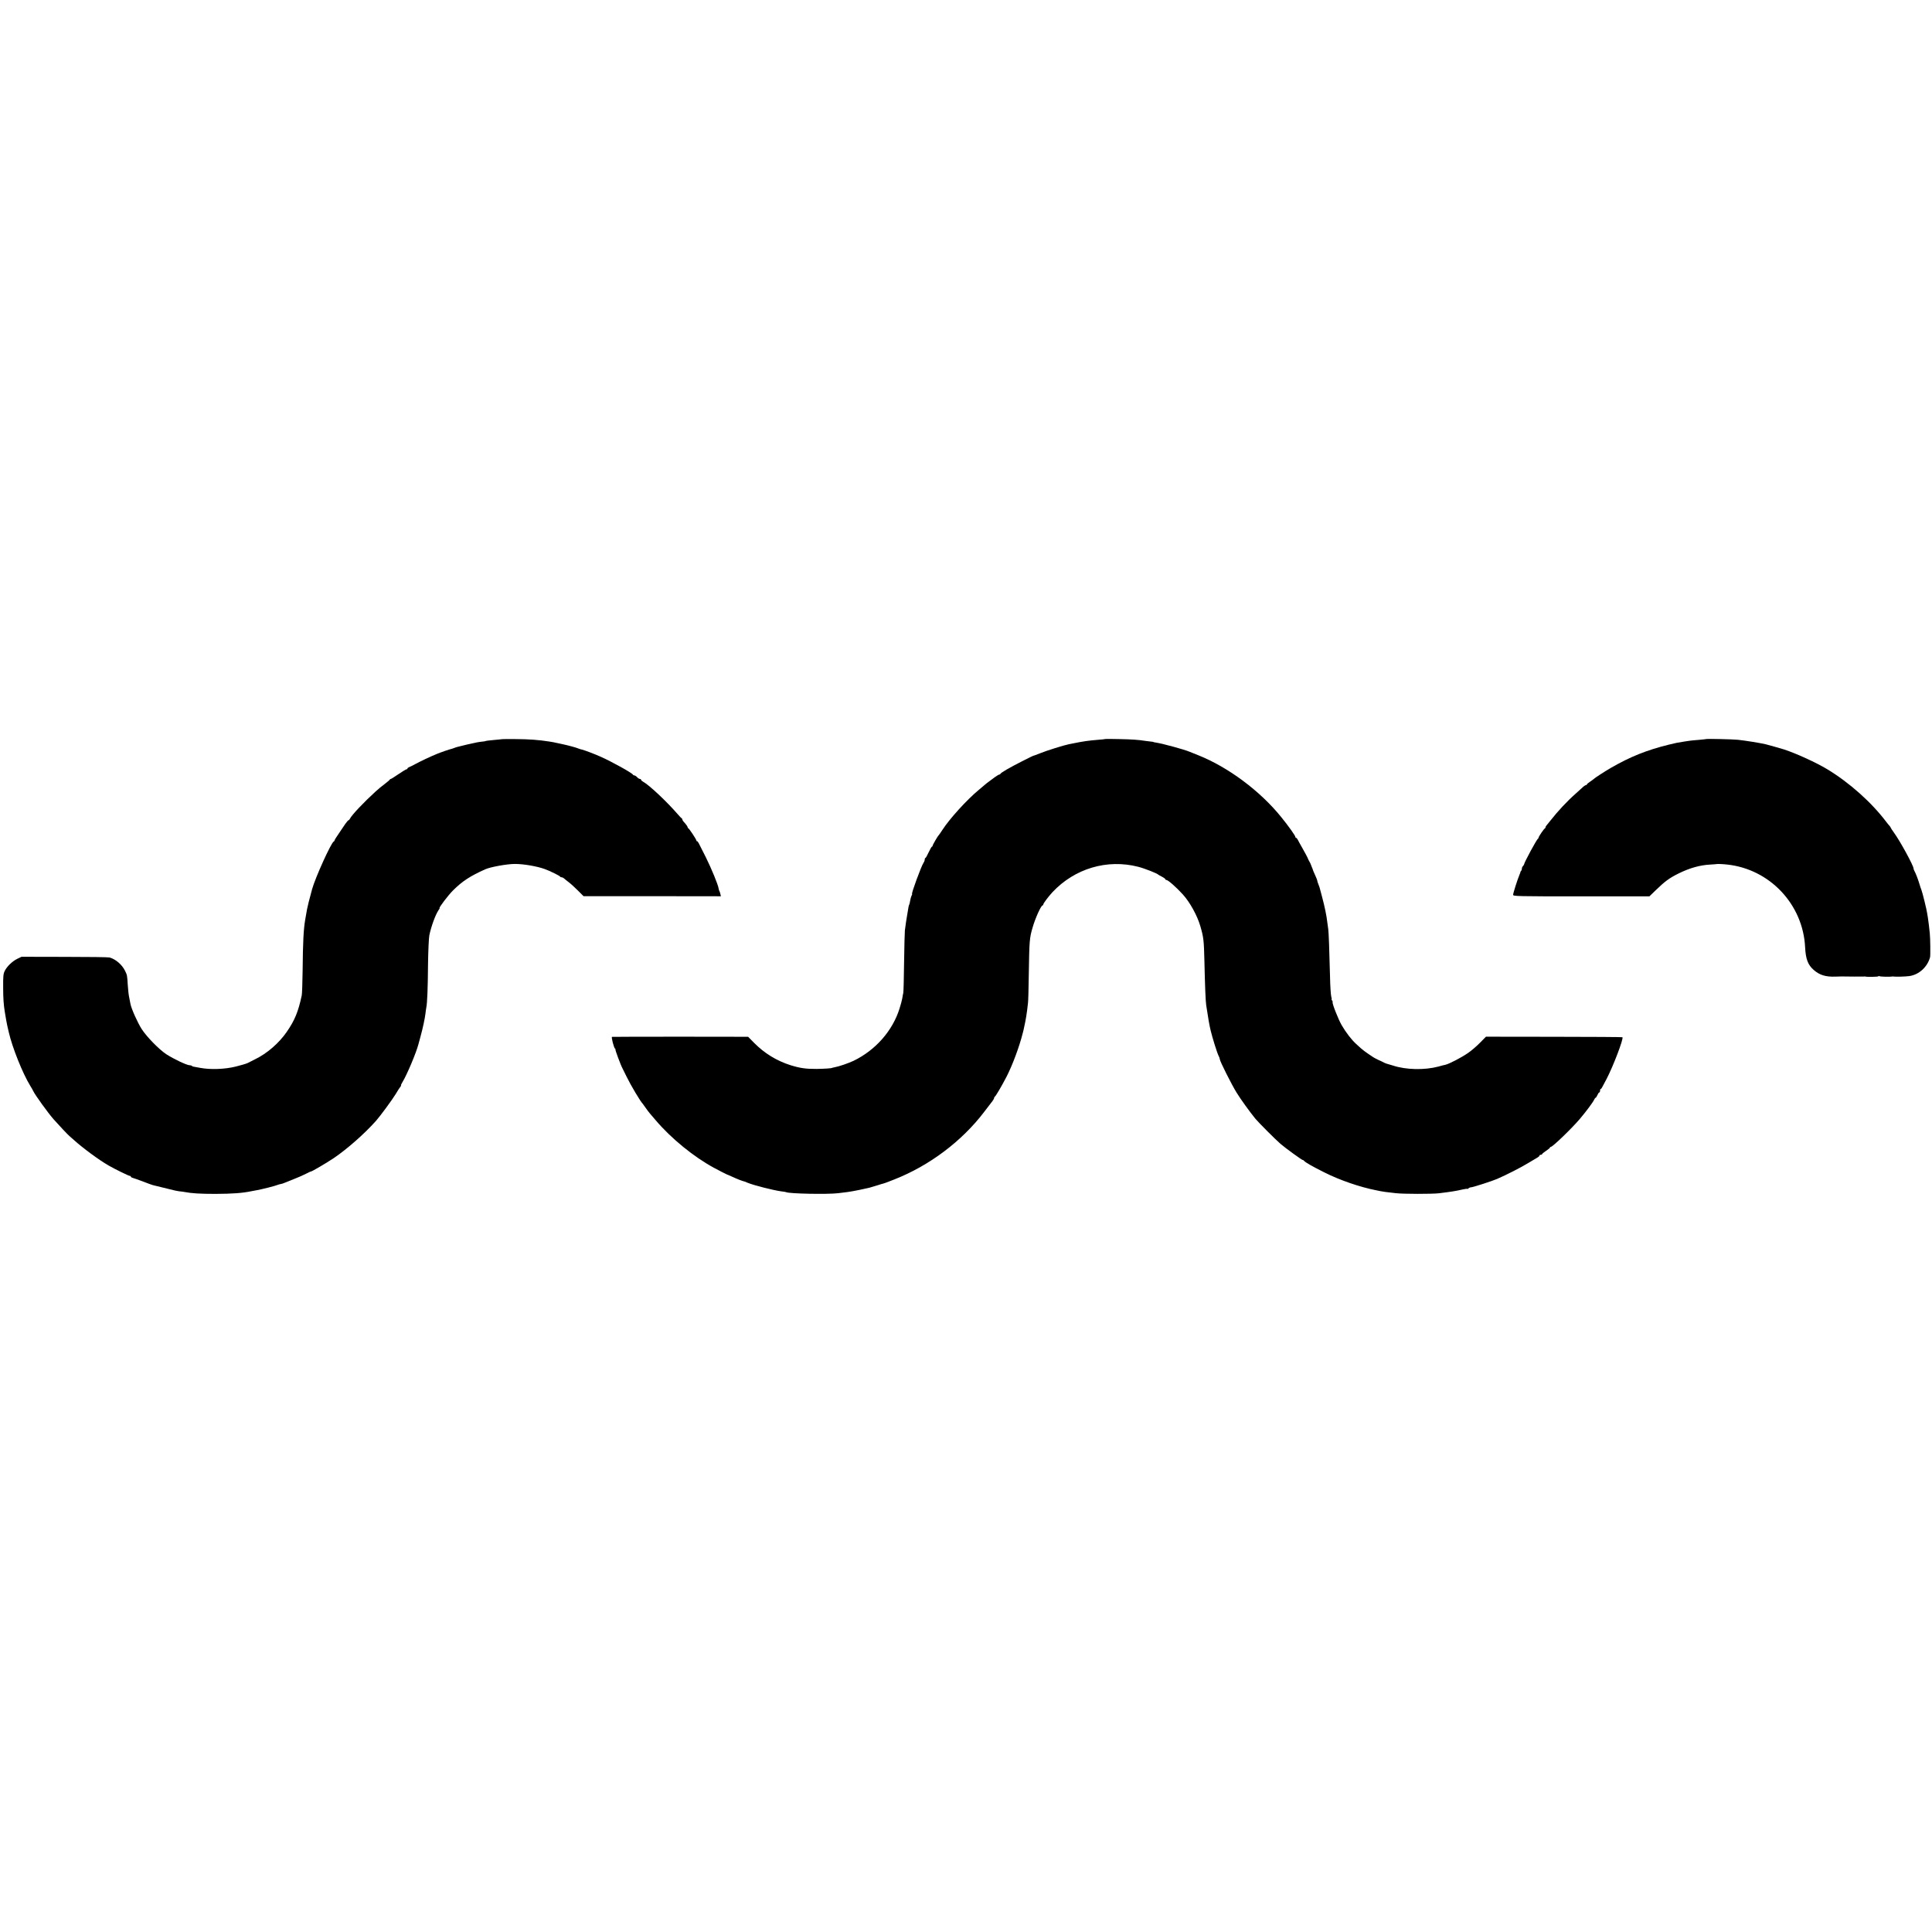
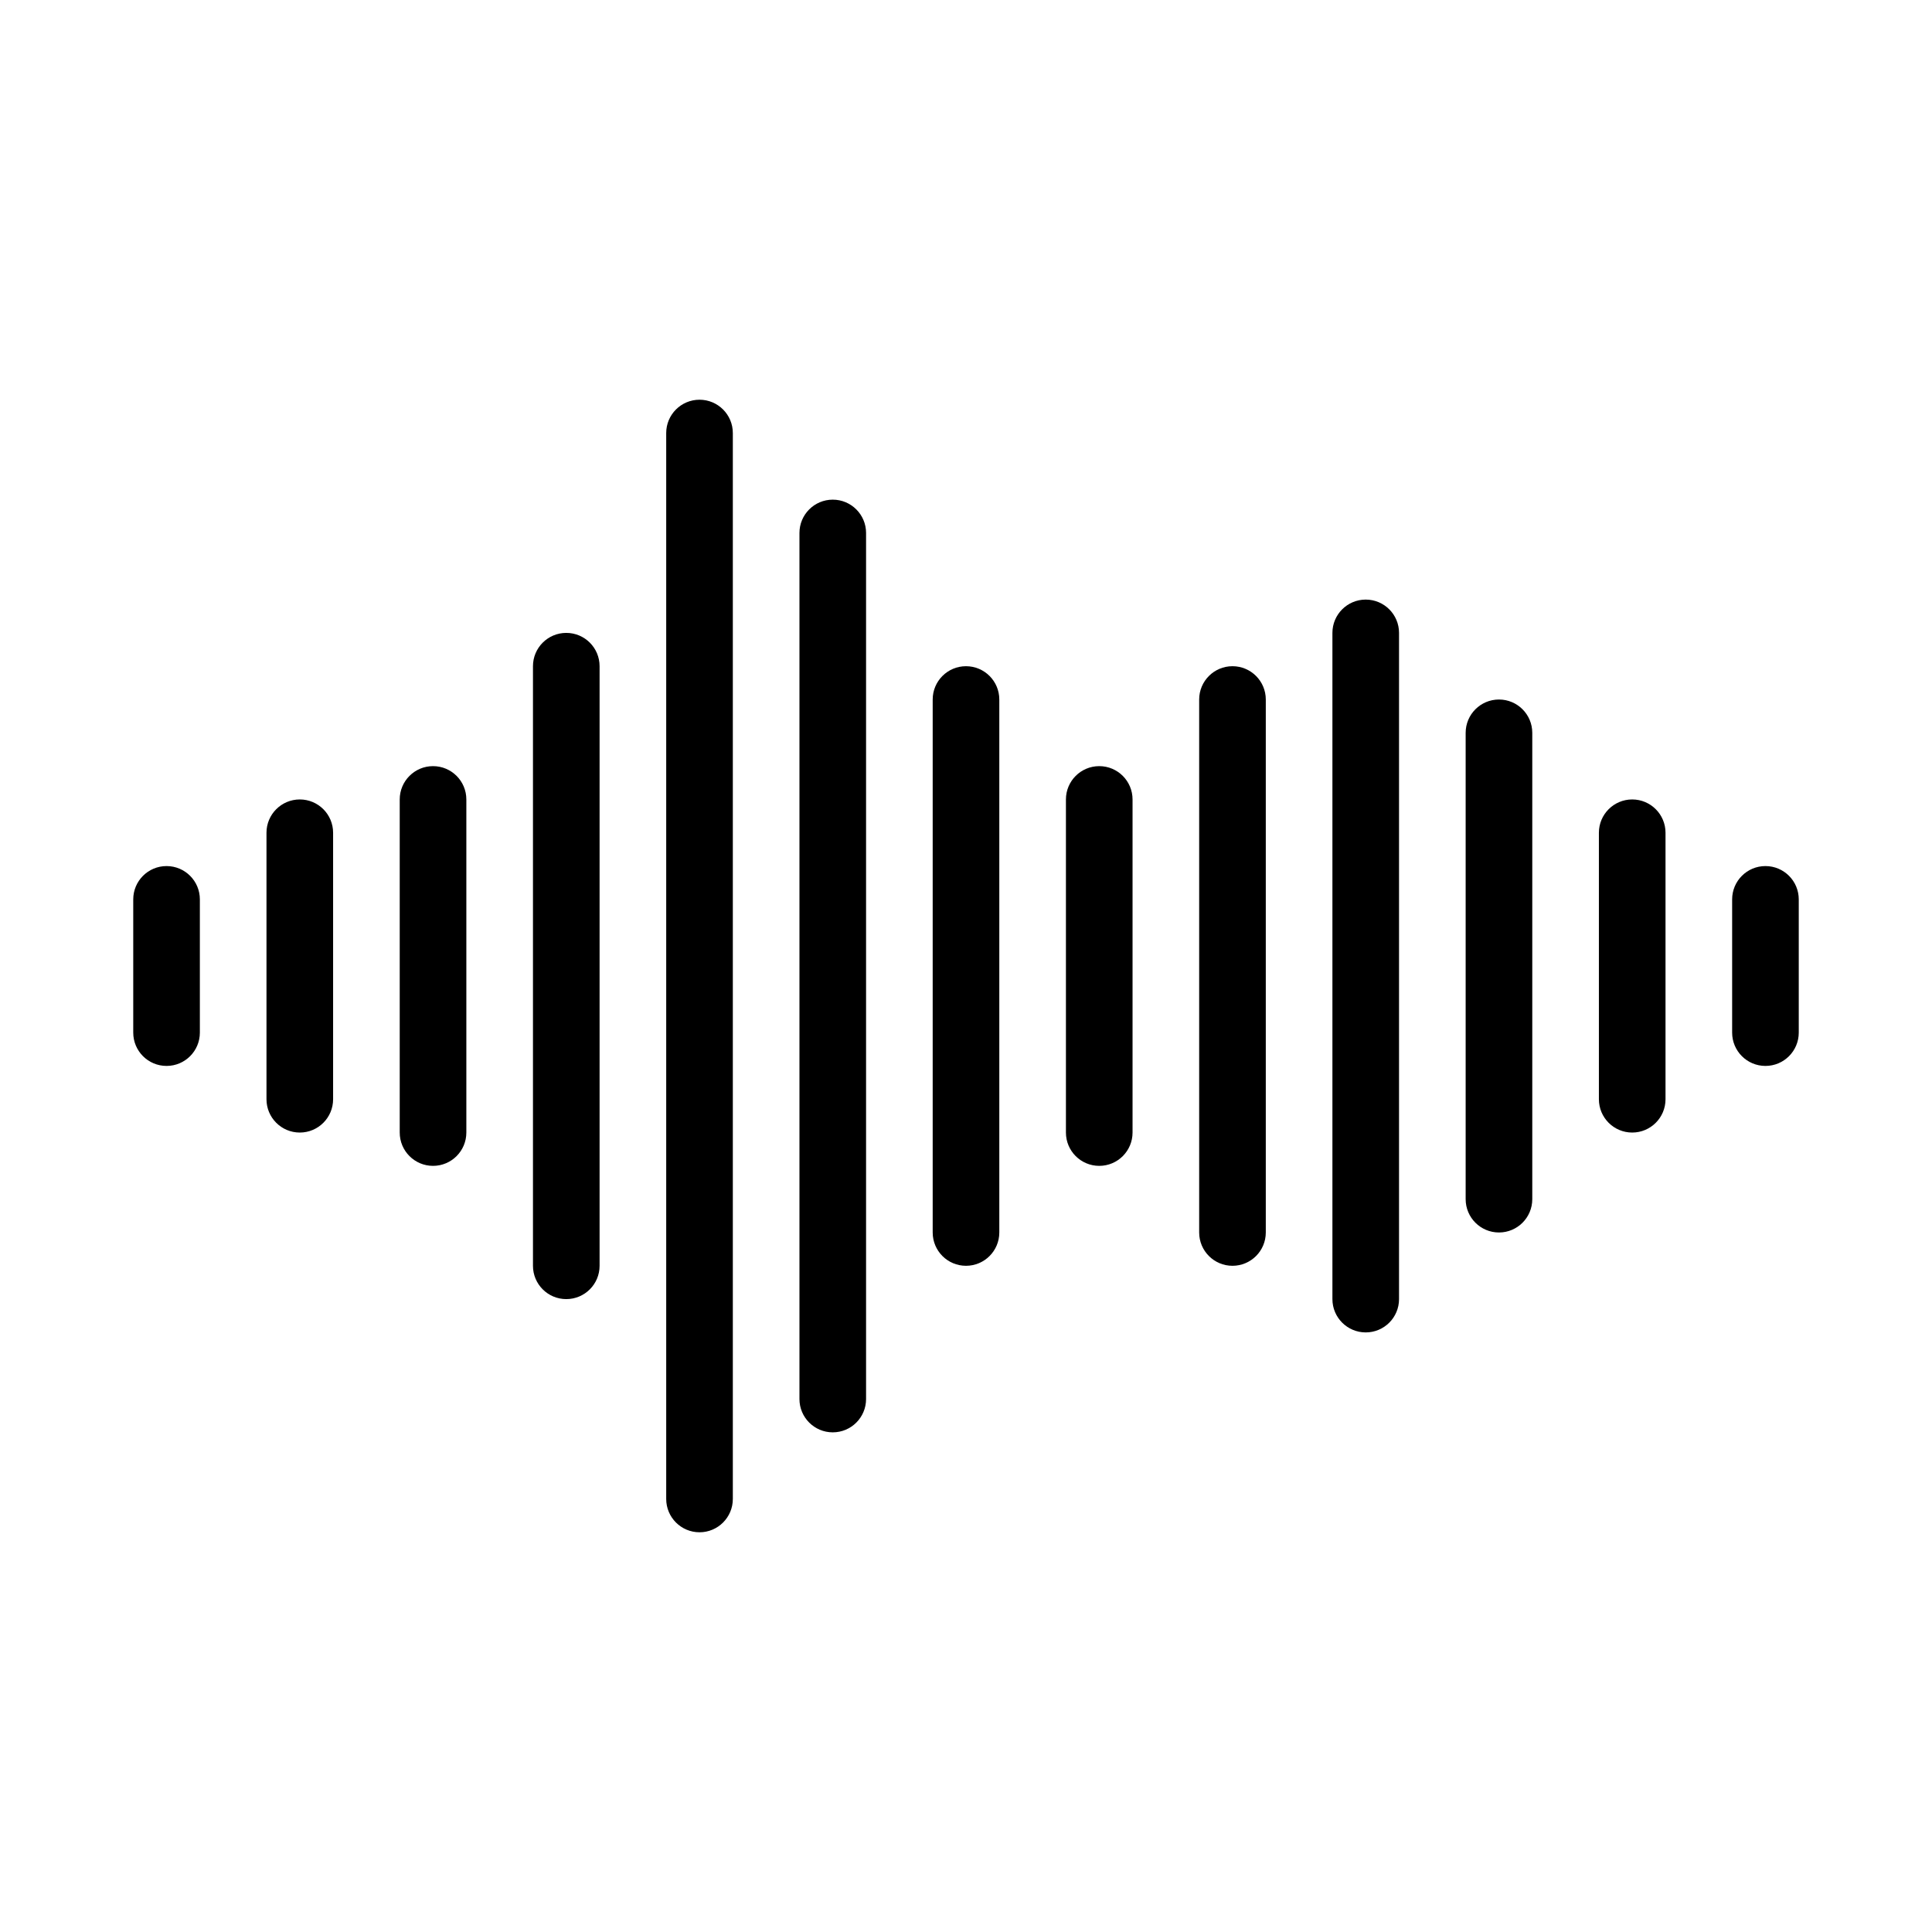
- <svg xmlns="http://www.w3.org/2000/svg" version="1.0" width="2200pt" height="2200pt" viewBox="0 0 2200 2200" preserveAspectRatio="xMidYMid meet">
-   <g transform="translate(0,2200) scale(0.1,-0.1)" fill="#000000" stroke="none">
-     <path d="M5717 13583 c-1 -1 -37 -4 -79 -8 -72 -6 -113 -12 -113 -15 0 -1 -16 -3 -35 -5 -45 -5 -66 -9 -175 -34 -116 -28 -116 -28 -145 -39 -14 -5 -27 -10 -30 -10 -14 -2 -125 -40 -165 -57 -80 -33 -183 -82 -239 -112 -33 -18 -69 -36 -78 -39 -10 -4 -18 -10 -18 -15 0 -5 -5 -9 -11 -9 -6 0 -47 -25 -91 -55 -44 -30 -83 -55 -88 -55 -5 0 -10 -3 -12 -8 -1 -4 -23 -23 -48 -42 -64 -50 -66 -51 -113 -93 -132 -120 -272 -268 -291 -308 -5 -10 -13 -19 -17 -19 -4 0 -21 -19 -37 -42 -16 -24 -50 -73 -75 -111 -26 -37 -47 -71 -47 -76 0 -5 -4 -11 -9 -13 -29 -10 -211 -413 -247 -543 -32 -116 -53 -202 -58 -230 -3 -16 -12 -70 -21 -120 -18 -107 -26 -247 -29 -580 -2 -137 -6 -263 -10 -280 -40 -187 -80 -284 -172 -417 -89 -128 -223 -244 -359 -310 -33 -16 -71 -35 -85 -43 -14 -7 -74 -25 -135 -40 -124 -31 -287 -37 -405 -15 -36 7 -70 13 -77 14 -7 1 -16 5 -19 9 -4 4 -15 7 -25 7 -32 0 -181 71 -265 125 -82 54 -223 198 -280 286 -47 73 -117 230 -128 285 -3 16 -10 50 -15 77 -6 26 -13 89 -16 140 -7 113 -7 113 -31 162 -33 69 -108 134 -177 152 -12 4 -242 7 -512 7 l-490 1 -48 -23 c-58 -29 -117 -86 -143 -138 -16 -33 -19 -60 -18 -184 0 -125 5 -200 19 -285 11 -67 23 -136 29 -160 2 -11 9 -40 15 -65 40 -177 160 -476 246 -615 14 -22 29 -49 34 -60 19 -42 168 -248 231 -320 62 -70 165 -179 180 -191 8 -7 31 -27 50 -44 100 -91 286 -228 395 -291 75 -43 230 -119 243 -119 6 0 12 -4 12 -9 0 -5 10 -11 22 -14 13 -3 66 -22 118 -42 52 -20 102 -38 110 -40 36 -9 218 -54 245 -60 17 -4 44 -9 60 -11 17 -1 44 -5 60 -8 77 -15 175 -21 350 -21 191 1 304 9 405 30 14 3 40 8 59 11 58 10 214 49 241 61 8 3 24 8 35 10 11 1 29 7 40 12 11 5 61 25 110 44 50 19 112 47 139 61 27 14 52 26 57 26 12 0 176 97 259 152 152 103 349 276 481 424 48 54 187 243 225 306 20 35 44 71 52 81 8 9 12 17 8 17 -3 0 4 17 17 38 50 81 156 332 182 432 2 8 13 47 23 85 26 93 51 211 57 265 3 25 7 56 10 70 10 49 17 219 19 490 2 154 9 299 15 330 21 101 69 232 103 283 11 15 17 27 14 27 -13 0 100 149 153 201 103 103 194 163 366 240 59 27 254 62 340 61 100 0 253 -27 338 -58 62 -23 172 -77 175 -86 2 -4 10 -8 17 -8 8 0 20 -6 27 -12 7 -7 31 -26 53 -43 22 -16 69 -59 105 -95 l65 -65 782 0 782 -1 -6 26 c-3 14 -8 30 -12 35 -3 6 -7 18 -8 28 -7 45 -81 225 -146 356 -91 182 -90 181 -99 181 -5 0 -8 4 -8 9 0 12 -81 135 -92 139 -4 2 -8 8 -8 13 0 8 -20 35 -47 64 -7 8 -13 18 -13 23 0 6 -3 12 -7 14 -5 2 -26 23 -47 48 -125 144 -323 330 -392 368 -13 7 -24 17 -24 22 0 6 -6 10 -13 10 -8 0 -22 9 -32 20 -10 11 -24 20 -31 20 -7 0 -14 4 -16 8 -7 19 -242 149 -368 205 -66 30 -189 76 -212 81 -13 2 -34 9 -48 15 -23 10 -126 37 -175 47 -11 2 -30 6 -42 9 -53 12 -69 15 -108 21 -122 19 -228 27 -388 28 -82 1 -149 0 -150 -1z" />
-     <path d="M12588 13585 c-2 -2 -39 -6 -83 -9 -110 -9 -172 -18 -285 -41 -14 -3 -36 -7 -50 -10 -52 -10 -258 -74 -327 -103 -40 -16 -73 -28 -73 -27 0 2 -60 -27 -132 -64 -138 -70 -241 -129 -246 -143 -2 -4 -8 -8 -13 -8 -6 0 -30 -15 -54 -32 -23 -18 -55 -42 -71 -53 -15 -11 -32 -24 -38 -30 -6 -5 -38 -32 -71 -60 -137 -114 -329 -325 -413 -454 -20 -31 -39 -58 -42 -61 -12 -10 -70 -111 -70 -120 0 -6 -3 -10 -7 -10 -5 0 -21 -29 -38 -65 -16 -35 -33 -65 -37 -65 -5 0 -8 -8 -8 -18 0 -10 -6 -26 -14 -37 -26 -39 -142 -355 -130 -355 3 0 0 -9 -6 -19 -5 -11 -13 -37 -16 -58 -3 -21 -8 -41 -11 -45 -5 -9 -10 -34 -18 -88 -3 -20 -8 -47 -10 -60 -5 -25 -11 -71 -21 -145 -2 -22 -7 -184 -9 -360 -2 -176 -6 -333 -9 -350 -4 -16 -9 -46 -12 -65 -3 -19 -17 -71 -31 -115 -79 -253 -273 -473 -522 -594 -59 -28 -169 -66 -221 -75 -14 -3 -25 -5 -25 -6 0 -5 -93 -11 -175 -12 -122 -1 -191 9 -300 43 -157 50 -295 135 -411 252 l-70 71 -772 1 c-425 0 -775 -1 -778 -2 -10 -4 22 -127 35 -135 6 -4 8 -8 4 -8 -6 0 59 -177 81 -217 5 -10 26 -52 46 -93 49 -101 160 -287 185 -310 3 -3 17 -23 32 -45 15 -22 38 -52 50 -66 13 -15 42 -49 65 -76 175 -206 432 -416 663 -541 51 -28 145 -76 150 -77 3 0 23 -9 45 -19 72 -33 120 -52 155 -61 3 -1 19 -7 35 -14 67 -28 292 -85 380 -97 28 -3 52 -7 56 -9 29 -18 473 -27 594 -12 33 4 80 10 105 13 25 3 87 14 139 25 51 12 101 22 110 24 9 2 46 13 84 25 37 12 73 23 80 24 6 2 21 7 32 11 11 4 52 20 90 35 397 156 768 434 1023 770 40 52 81 106 92 120 11 14 20 30 20 37 0 6 4 13 8 15 10 4 79 122 133 226 70 137 146 342 185 497 4 17 8 32 9 35 4 16 15 69 20 95 3 17 7 41 10 55 2 14 7 48 11 75 3 28 8 66 10 85 3 19 7 166 9 325 6 383 8 415 44 535 30 105 96 250 113 250 4 0 8 5 8 11 0 12 58 89 104 139 254 271 623 380 976 290 72 -18 216 -75 230 -90 3 -3 22 -14 43 -24 20 -11 37 -23 37 -28 0 -4 5 -8 11 -8 19 0 112 -81 189 -166 79 -87 163 -239 198 -359 38 -130 41 -161 47 -405 6 -269 13 -449 20 -495 20 -136 38 -238 51 -290 21 -87 74 -256 90 -287 8 -14 14 -32 14 -39 0 -22 137 -294 192 -382 48 -78 151 -220 214 -297 33 -40 232 -240 285 -285 54 -47 247 -187 255 -185 4 1 10 -3 13 -8 9 -15 102 -68 231 -132 176 -89 407 -168 591 -204 8 -2 30 -6 49 -10 36 -7 53 -9 175 -23 88 -10 410 -10 490 -1 138 17 196 26 268 43 31 7 57 10 57 7 0 -3 5 -1 12 6 7 7 20 12 30 12 19 0 237 70 295 95 104 45 277 133 351 179 46 28 95 57 108 64 13 7 24 17 24 23 0 5 7 9 15 9 8 0 15 3 15 8 0 4 21 21 45 37 25 17 45 33 45 38 0 4 4 7 9 7 21 0 238 209 332 320 72 85 147 186 161 216 6 13 14 24 18 24 4 0 13 14 20 30 7 17 16 30 21 30 5 0 9 9 9 20 0 11 3 20 8 20 4 0 12 10 18 23 7 12 28 54 49 92 74 142 195 458 180 474 -3 2 -354 5 -780 5 l-774 1 -67 -68 c-36 -37 -98 -91 -138 -118 -70 -49 -213 -124 -258 -134 -13 -2 -48 -11 -78 -20 -159 -42 -370 -38 -520 12 -25 8 -52 16 -61 18 -9 2 -25 8 -35 13 -11 6 -41 21 -69 33 -27 13 -54 27 -60 32 -5 4 -30 21 -55 37 -25 16 -61 44 -82 62 -20 18 -44 41 -55 50 -54 49 -116 130 -165 214 -38 65 -112 253 -103 262 2 3 0 11 -6 19 -6 7 -9 13 -6 13 3 0 1 15 -4 33 -5 17 -12 122 -14 232 -7 288 -15 507 -20 534 -2 13 -7 49 -11 80 -8 74 -29 175 -60 291 -14 52 -27 100 -28 105 -2 6 -8 23 -14 38 -7 16 -12 33 -12 38 0 6 -11 35 -25 65 -14 30 -25 56 -25 59 0 2 -5 16 -12 32 -6 15 -12 30 -13 33 0 3 -7 16 -15 30 -8 14 -15 27 -15 30 -1 7 -47 94 -80 150 -14 25 -31 55 -37 68 -6 12 -15 22 -20 22 -4 0 -8 5 -8 11 0 13 -77 122 -160 224 -239 297 -604 569 -945 705 -44 17 -89 36 -100 40 -58 25 -300 91 -380 104 -16 2 -30 5 -30 6 0 2 -11 4 -25 5 -14 1 -43 5 -65 8 -82 13 -154 18 -302 21 -84 2 -154 2 -155 1z" />
-     <path d="M19427 13584 c-1 -1 -38 -5 -82 -9 -44 -3 -91 -8 -105 -10 -14 -2 -41 -7 -60 -9 -79 -12 -98 -16 -175 -35 -253 -62 -441 -138 -660 -264 -69 -40 -185 -115 -195 -126 -3 -4 -22 -17 -42 -31 -21 -14 -38 -28 -38 -32 0 -5 -4 -8 -10 -8 -5 0 -18 -8 -29 -17 -10 -10 -49 -45 -86 -78 -100 -88 -204 -200 -290 -309 -16 -21 -36 -45 -42 -52 -7 -7 -13 -17 -13 -22 0 -6 -3 -12 -7 -14 -12 -5 -73 -95 -73 -106 0 -6 -4 -12 -8 -14 -13 -5 -156 -270 -157 -290 0 -4 -6 -13 -12 -19 -7 -7 -13 -20 -13 -29 0 -9 -3 -20 -7 -24 -5 -4 -8 -11 -9 -14 0 -4 -5 -18 -11 -32 -23 -54 -73 -212 -73 -229 0 -17 39 -18 776 -18 l776 0 68 66 c107 104 158 142 265 195 126 62 243 95 360 101 39 2 72 5 75 6 11 2 67 0 120 -6 484 -53 861 -454 885 -940 7 -137 32 -202 98 -260 66 -58 136 -80 247 -76 30 1 62 2 70 2 52 -2 247 -2 255 -1 6 1 12 2 15 0 17 -6 150 -4 150 3 0 5 5 5 11 1 10 -6 118 -9 144 -4 6 2 13 1 18 0 17 -4 135 -1 177 5 111 15 207 102 238 215 5 19 3 211 -3 270 -6 60 -15 138 -21 175 -3 17 -7 41 -9 55 -5 39 -55 243 -65 265 -5 11 -16 45 -25 75 -17 56 -39 112 -55 142 -6 10 -10 22 -10 28 0 32 -154 314 -222 407 -21 29 -38 55 -38 58 0 4 -6 12 -12 19 -7 7 -24 28 -38 46 -167 222 -421 449 -675 602 -123 74 -352 179 -490 224 -18 6 -190 55 -205 58 -73 17 -223 41 -320 52 -54 6 -358 13 -363 8z" />
-   </g>
+ <svg xmlns="http://www.w3.org/2000/svg" id="voice" x="0" y="0" version="1.1" viewBox="0 0 29 29" xml:space="preserve">
+   <path d="M12.5 7.5a.5.5 0 00-.5.5v13a.5.5 0 001 0V8a.5.5 0 00-.5-.5zM8.5 9.5a.5.5 0 00-.5.5v9a.5.5 0 001 0v-9a.5.5 0 00-.5-.5zM4.5 12a.5.5 0 00-.5.5v4a.5.5 0 001 0v-4a.5.5 0 00-.5-.5zM2.5 13a.5.5 0 00-.5.5v2a.5.5 0 001 0v-2a.5.5 0 00-.5-.5zM16.5 11.5a.5.5 0 00-.5.5v5a.5.5 0 001 0v-5a.5.5 0 00-.5-.5zM14.5 10a.5.5 0 00-.5.5v8a.5.5 0 001 0v-8a.5.5 0 00-.5-.5zM10.5 6a.5.5 0 00-.5.5v16a.5.5 0 001 0v-16a.5.5 0 00-.5-.5zM6.5 11.5a.5.5 0 00-.5.5v5a.5.5 0 001 0v-5a.5.5 0 00-.5-.5zM18.5 10a.5.5 0 00-.5.5v8a.5.5 0 001 0v-8a.5.5 0 00-.5-.5zM20.5 9a.5.5 0 00-.5.5v10a.5.5 0 001 0v-10a.5.5 0 00-.5-.5zM24.5 12a.5.5 0 00-.5.5v4a.5.5 0 001 0v-4a.5.5 0 00-.5-.5zM22.5 10.5a.5.5 0 00-.5.5v7a.5.5 0 001 0v-7a.5.5 0 00-.5-.5zM26.5 13a.5.5 0 00-.5.5v2a.5.5 0 001 0v-2a.5.5 0 00-.5-.5z" />
</svg>
